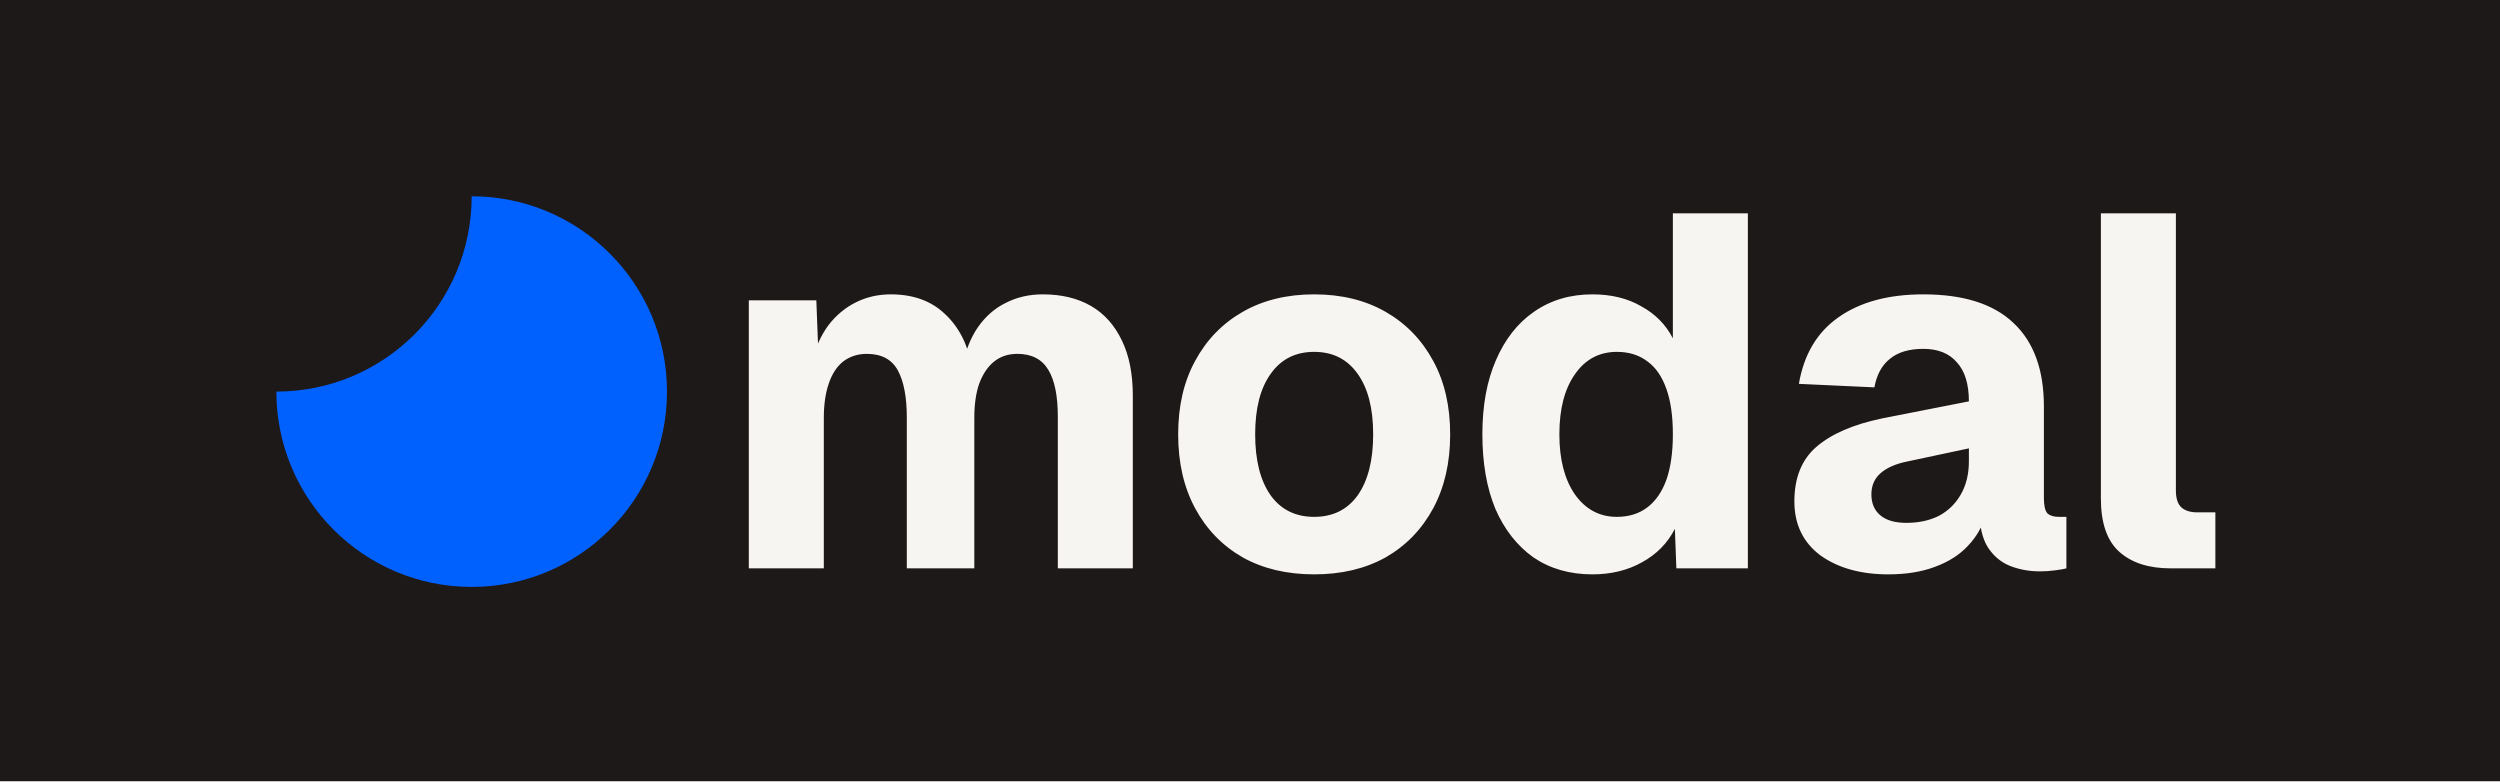
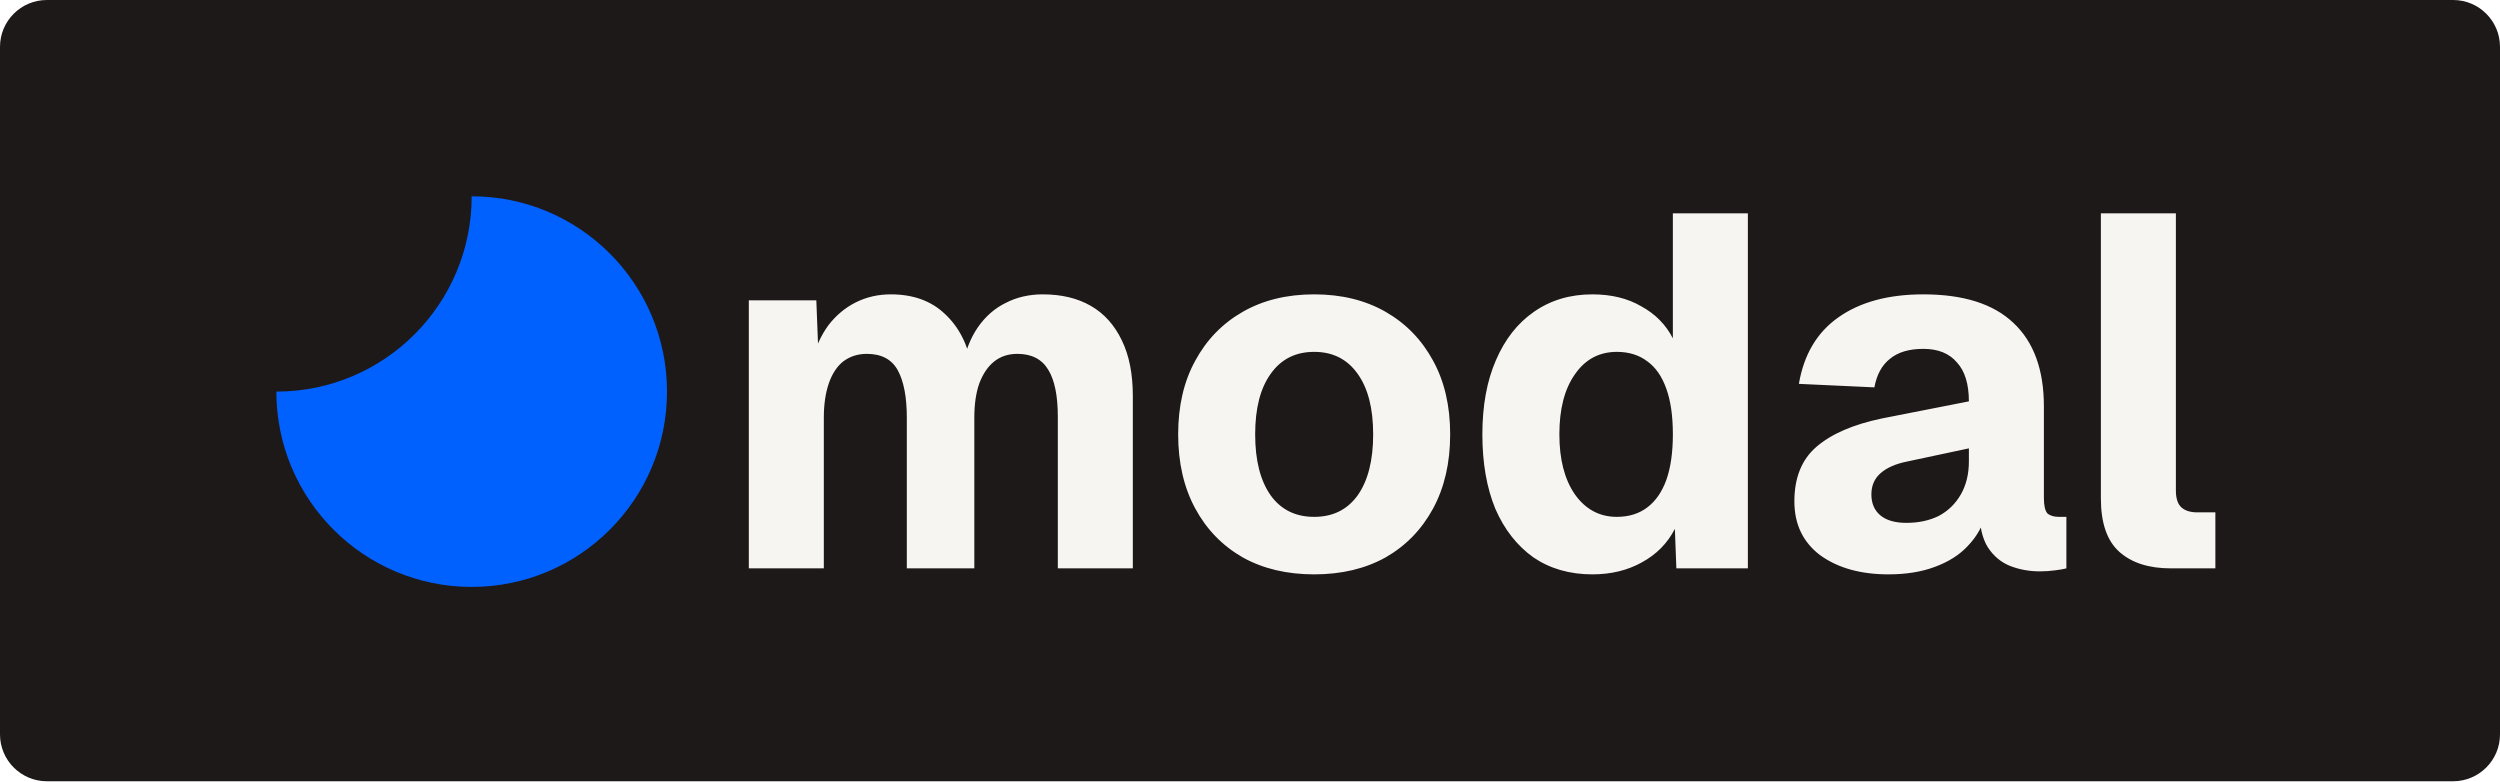
<svg xmlns="http://www.w3.org/2000/svg" width="1280" height="400" viewBox="0 0 1280 400" fill="none">
-   <rect width="1280" height="400" fill="#1E1919" />
+   <rect width="1280" height="400" rx="24" fill="#1E1919" />
  <path d="M241.5 300.5C186.272 300.5 141.5 255.728 141.5 200.5C196.728 200.5 241.5 155.728 241.5 100.5C296.728 100.5 341.5 145.272 341.5 200.5C341.5 255.728 296.728 300.5 241.5 300.5Z" fill="#0061FE" />
  <path d="M383.396 291V153.784H417.956L419.236 186.808L415.652 185.272C417.529 177.933 420.345 171.704 424.1 166.584C428.025 161.464 432.719 157.539 438.18 154.808C443.641 152.077 449.615 150.712 456.1 150.712C467.535 150.712 476.751 154.04 483.748 160.696C490.916 167.352 495.524 176.312 497.572 187.576L492.708 187.832C494.244 179.811 496.889 173.069 500.644 167.608C504.569 161.976 509.348 157.795 514.98 155.064C520.612 152.163 526.927 150.712 533.924 150.712C543.481 150.712 551.673 152.675 558.5 156.6C565.327 160.525 570.617 166.413 574.372 174.264C578.127 181.944 580.004 191.416 580.004 202.68V291H541.604V213.432C541.604 202.68 539.983 194.659 536.74 189.368C533.497 183.907 528.207 181.176 520.868 181.176C516.26 181.176 512.335 182.456 509.092 185.016C505.849 187.576 503.289 191.331 501.412 196.28C499.705 201.059 498.852 206.947 498.852 213.944V291H464.292V213.944C464.292 203.363 462.756 195.256 459.684 189.624C456.612 183.992 451.321 181.176 443.812 181.176C439.204 181.176 435.193 182.456 431.78 185.016C428.537 187.576 426.063 191.331 424.356 196.28C422.649 201.229 421.796 207.117 421.796 213.944V291H383.396ZM672.854 294.072C658.859 294.072 646.657 291.171 636.246 285.368C625.835 279.395 617.729 271.032 611.926 260.28C606.123 249.528 603.222 236.899 603.222 222.392C603.222 207.885 606.123 195.341 611.926 184.76C617.729 174.008 625.835 165.645 636.246 159.672C646.657 153.699 658.859 150.712 672.854 150.712C686.849 150.712 699.051 153.699 709.462 159.672C719.873 165.645 727.979 174.008 733.782 184.76C739.585 195.341 742.486 207.885 742.486 222.392C742.486 236.899 739.585 249.528 733.782 260.28C727.979 271.032 719.873 279.395 709.462 285.368C699.051 291.171 686.849 294.072 672.854 294.072ZM672.854 264.632C682.411 264.632 689.835 260.963 695.126 253.624C700.417 246.115 703.062 235.704 703.062 222.392C703.062 209.08 700.417 198.755 695.126 191.416C689.835 183.907 682.411 180.152 672.854 180.152C663.297 180.152 655.873 183.907 650.582 191.416C645.291 198.755 642.646 209.08 642.646 222.392C642.646 235.704 645.291 246.115 650.582 253.624C655.873 260.963 663.297 264.632 672.854 264.632ZM815.292 294.072C803.687 294.072 793.617 291.171 785.084 285.368C776.721 279.395 770.236 271.117 765.628 260.536C761.191 249.784 758.972 237.069 758.972 222.392C758.972 207.715 761.276 195.085 765.884 184.504C770.492 173.752 776.977 165.475 785.34 159.672C793.873 153.699 803.857 150.712 815.292 150.712C825.02 150.712 833.383 152.76 840.38 156.856C847.548 160.781 852.924 166.243 856.508 173.24V109.24H894.908V291H858.3L857.532 270.776C853.777 278.115 848.145 283.832 840.636 287.928C833.297 292.024 824.849 294.072 815.292 294.072ZM827.836 264.632C833.98 264.632 839.185 263.011 843.452 259.768C847.719 256.525 850.961 251.832 853.18 245.688C855.399 239.373 856.508 231.608 856.508 222.392C856.508 213.005 855.399 205.24 853.18 199.096C850.961 192.781 847.719 188.088 843.452 185.016C839.185 181.773 833.98 180.152 827.836 180.152C818.791 180.152 811.623 183.992 806.332 191.672C801.041 199.181 798.396 209.421 798.396 222.392C798.396 235.192 801.041 245.432 806.332 253.112C811.793 260.792 818.961 264.632 827.836 264.632ZM966.85 294.072C952.685 294.072 941.079 290.829 932.034 284.344C923.159 277.688 918.722 268.472 918.722 256.696C918.722 244.579 922.477 235.277 929.986 228.792C937.666 222.136 948.93 217.272 963.778 214.2L1008.07 205.496C1008.07 196.621 1006.02 189.965 1001.92 185.528C997.997 180.92 992.279 178.616 984.77 178.616C977.431 178.616 971.714 180.323 967.618 183.736C963.522 186.979 960.877 191.843 959.682 198.328L921.026 196.536C923.586 181.517 930.327 170.168 941.25 162.488C952.343 154.637 966.85 150.712 984.77 150.712C1005.25 150.712 1020.61 155.576 1030.85 165.304C1041.26 175.032 1046.47 189.283 1046.47 208.056V254.904C1046.47 258.829 1047.06 261.475 1048.26 262.84C1049.62 264.035 1051.59 264.632 1054.15 264.632H1057.99V291C1056.79 291.341 1054.83 291.683 1052.1 292.024C1049.54 292.365 1046.98 292.536 1044.42 292.536C1038.96 292.536 1033.84 291.597 1029.06 289.72C1024.45 287.843 1020.7 284.685 1017.79 280.248C1014.89 275.64 1013.44 269.155 1013.44 260.792L1016.77 263.352C1015.06 269.496 1011.99 274.872 1007.55 279.48C1003.29 284.088 997.655 287.672 990.658 290.232C983.831 292.792 975.895 294.072 966.85 294.072ZM976.066 267.704C982.381 267.704 987.927 266.509 992.706 264.12C997.485 261.56 1001.24 257.891 1003.97 253.112C1006.7 248.333 1008.07 242.701 1008.07 236.216V229.56L976.834 236.216C970.69 237.411 965.997 239.459 962.754 242.36C959.682 245.091 958.146 248.675 958.146 253.112C958.146 257.72 959.682 261.304 962.754 263.864C965.826 266.424 970.263 267.704 976.066 267.704ZM1111.49 291C1100.22 291 1091.43 288.184 1085.12 282.552C1078.8 276.92 1075.65 267.789 1075.65 255.16V109.24H1114.05V251.064C1114.05 255.16 1114.98 258.061 1116.86 259.768C1118.74 261.475 1121.47 262.328 1125.05 262.328H1134.27V291H1111.49Z" fill="#F7F5F2" />
</svg>
